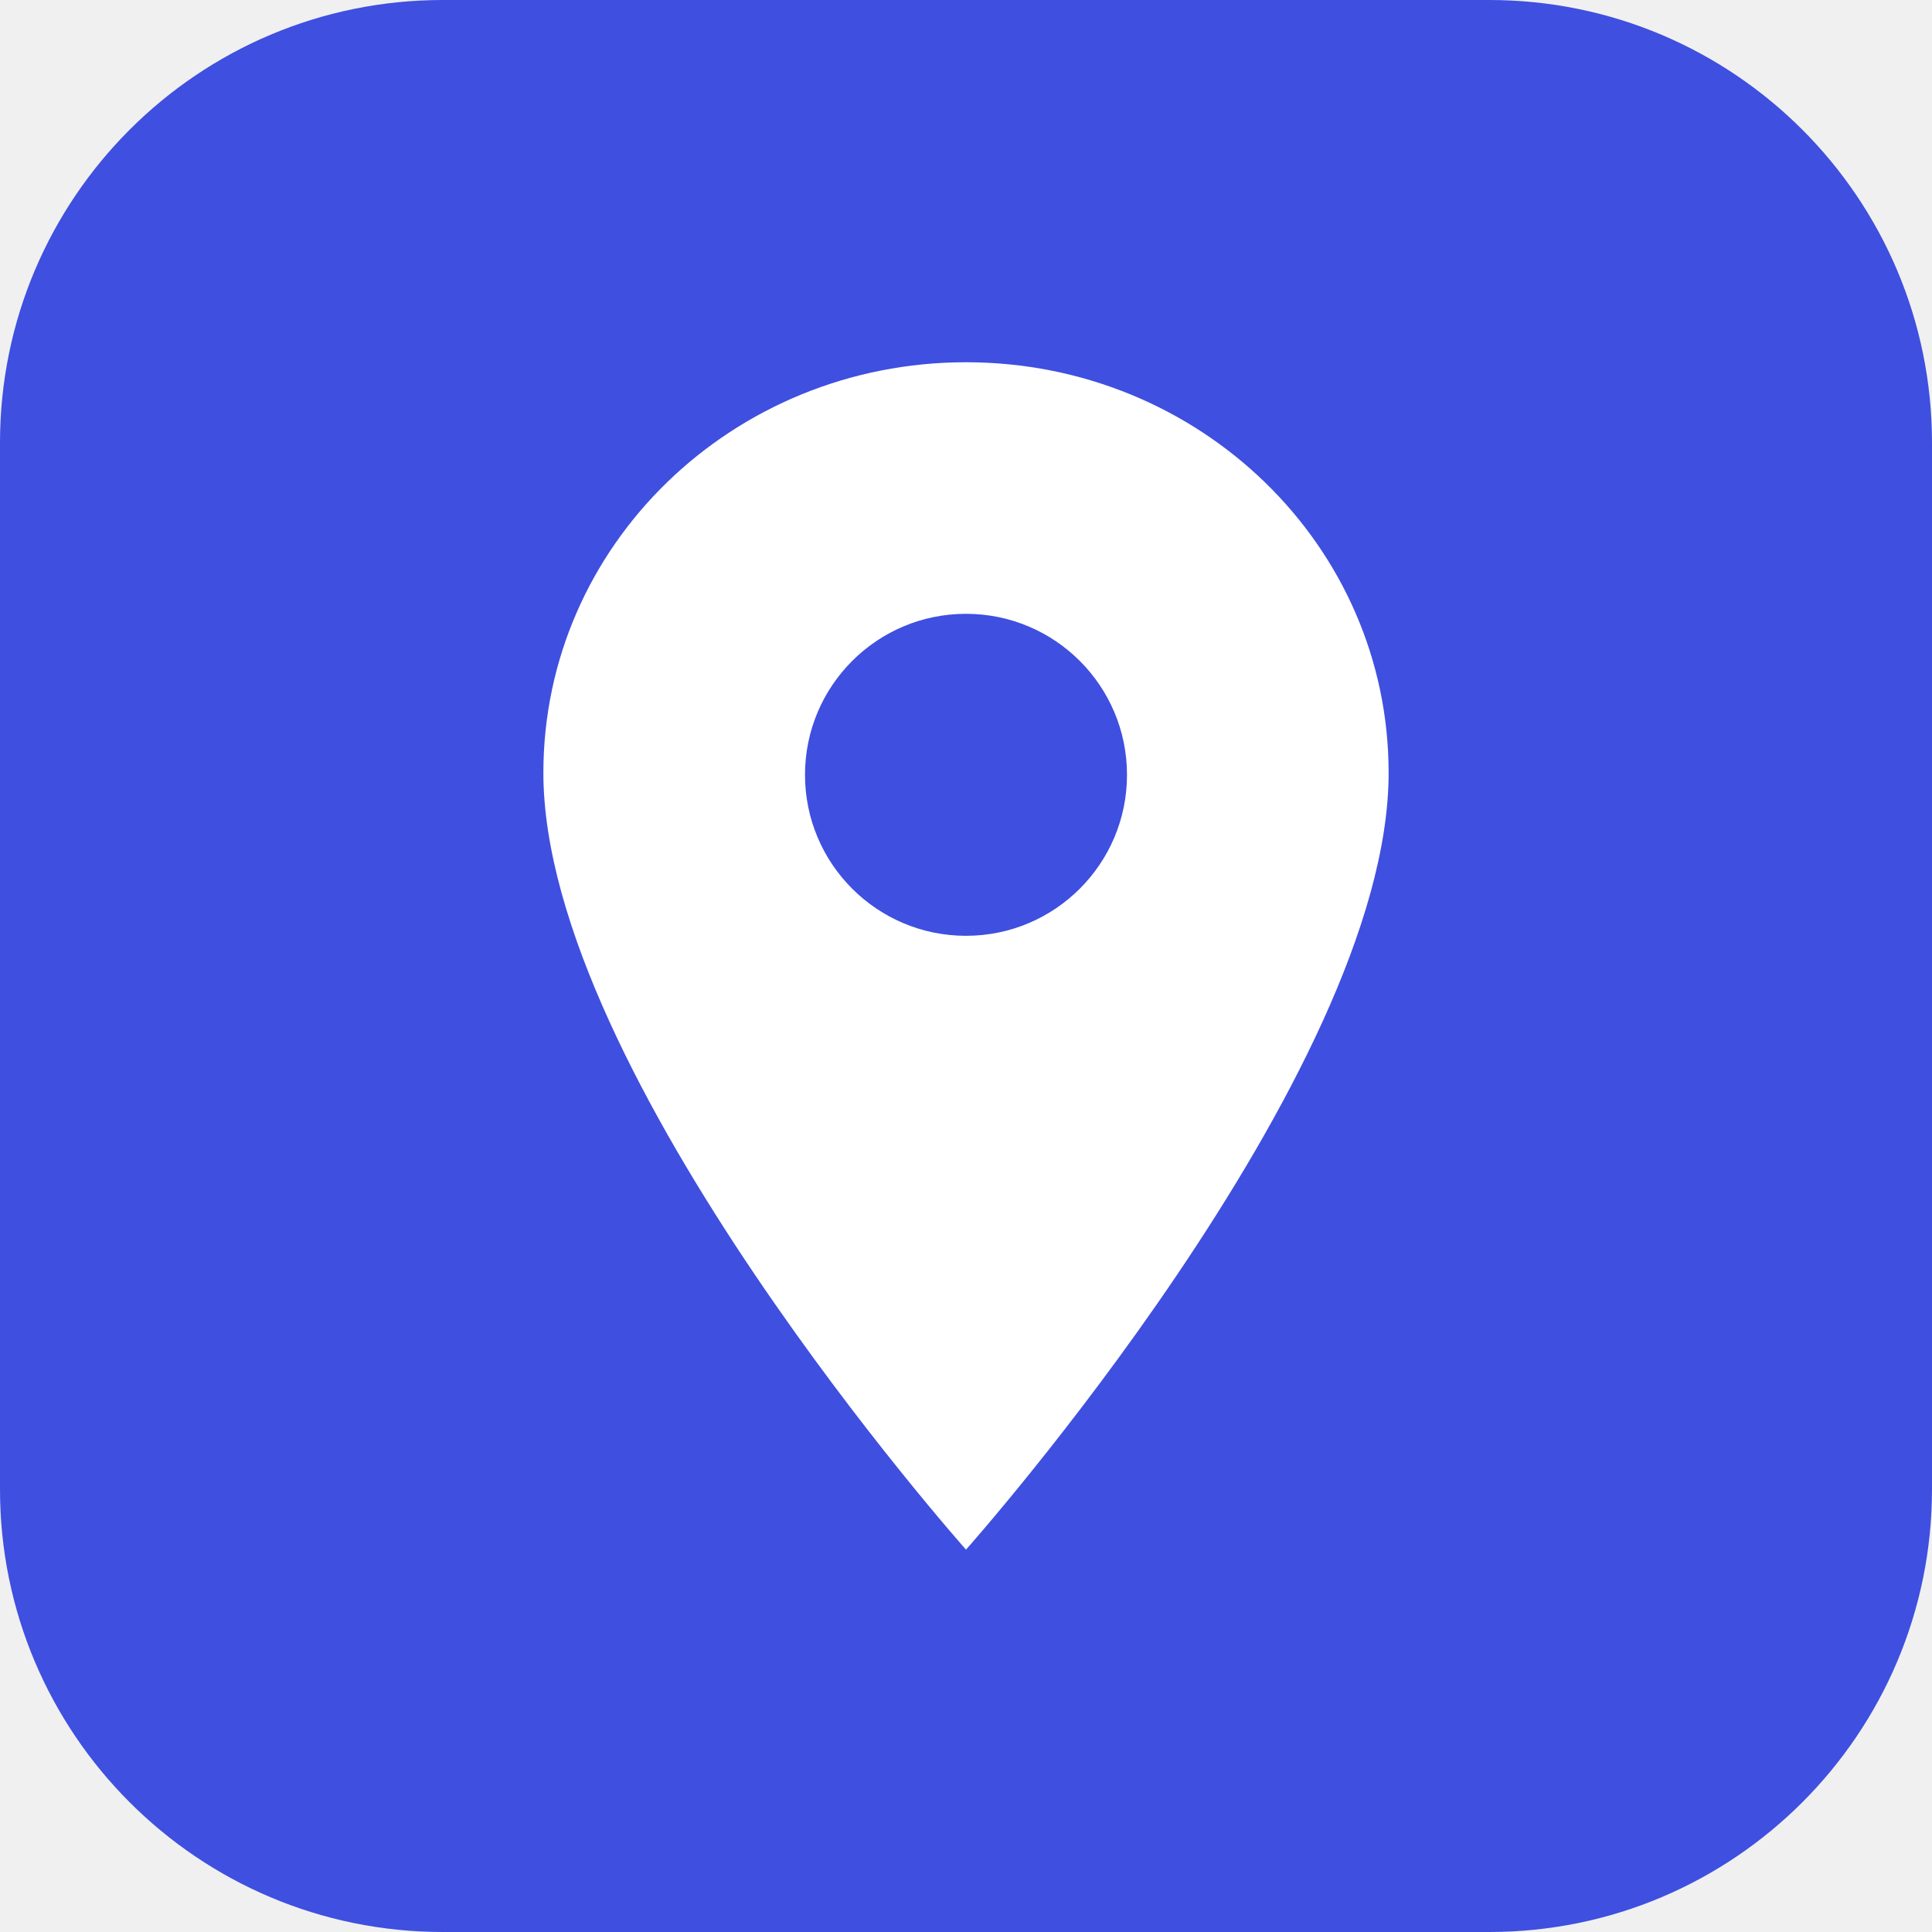
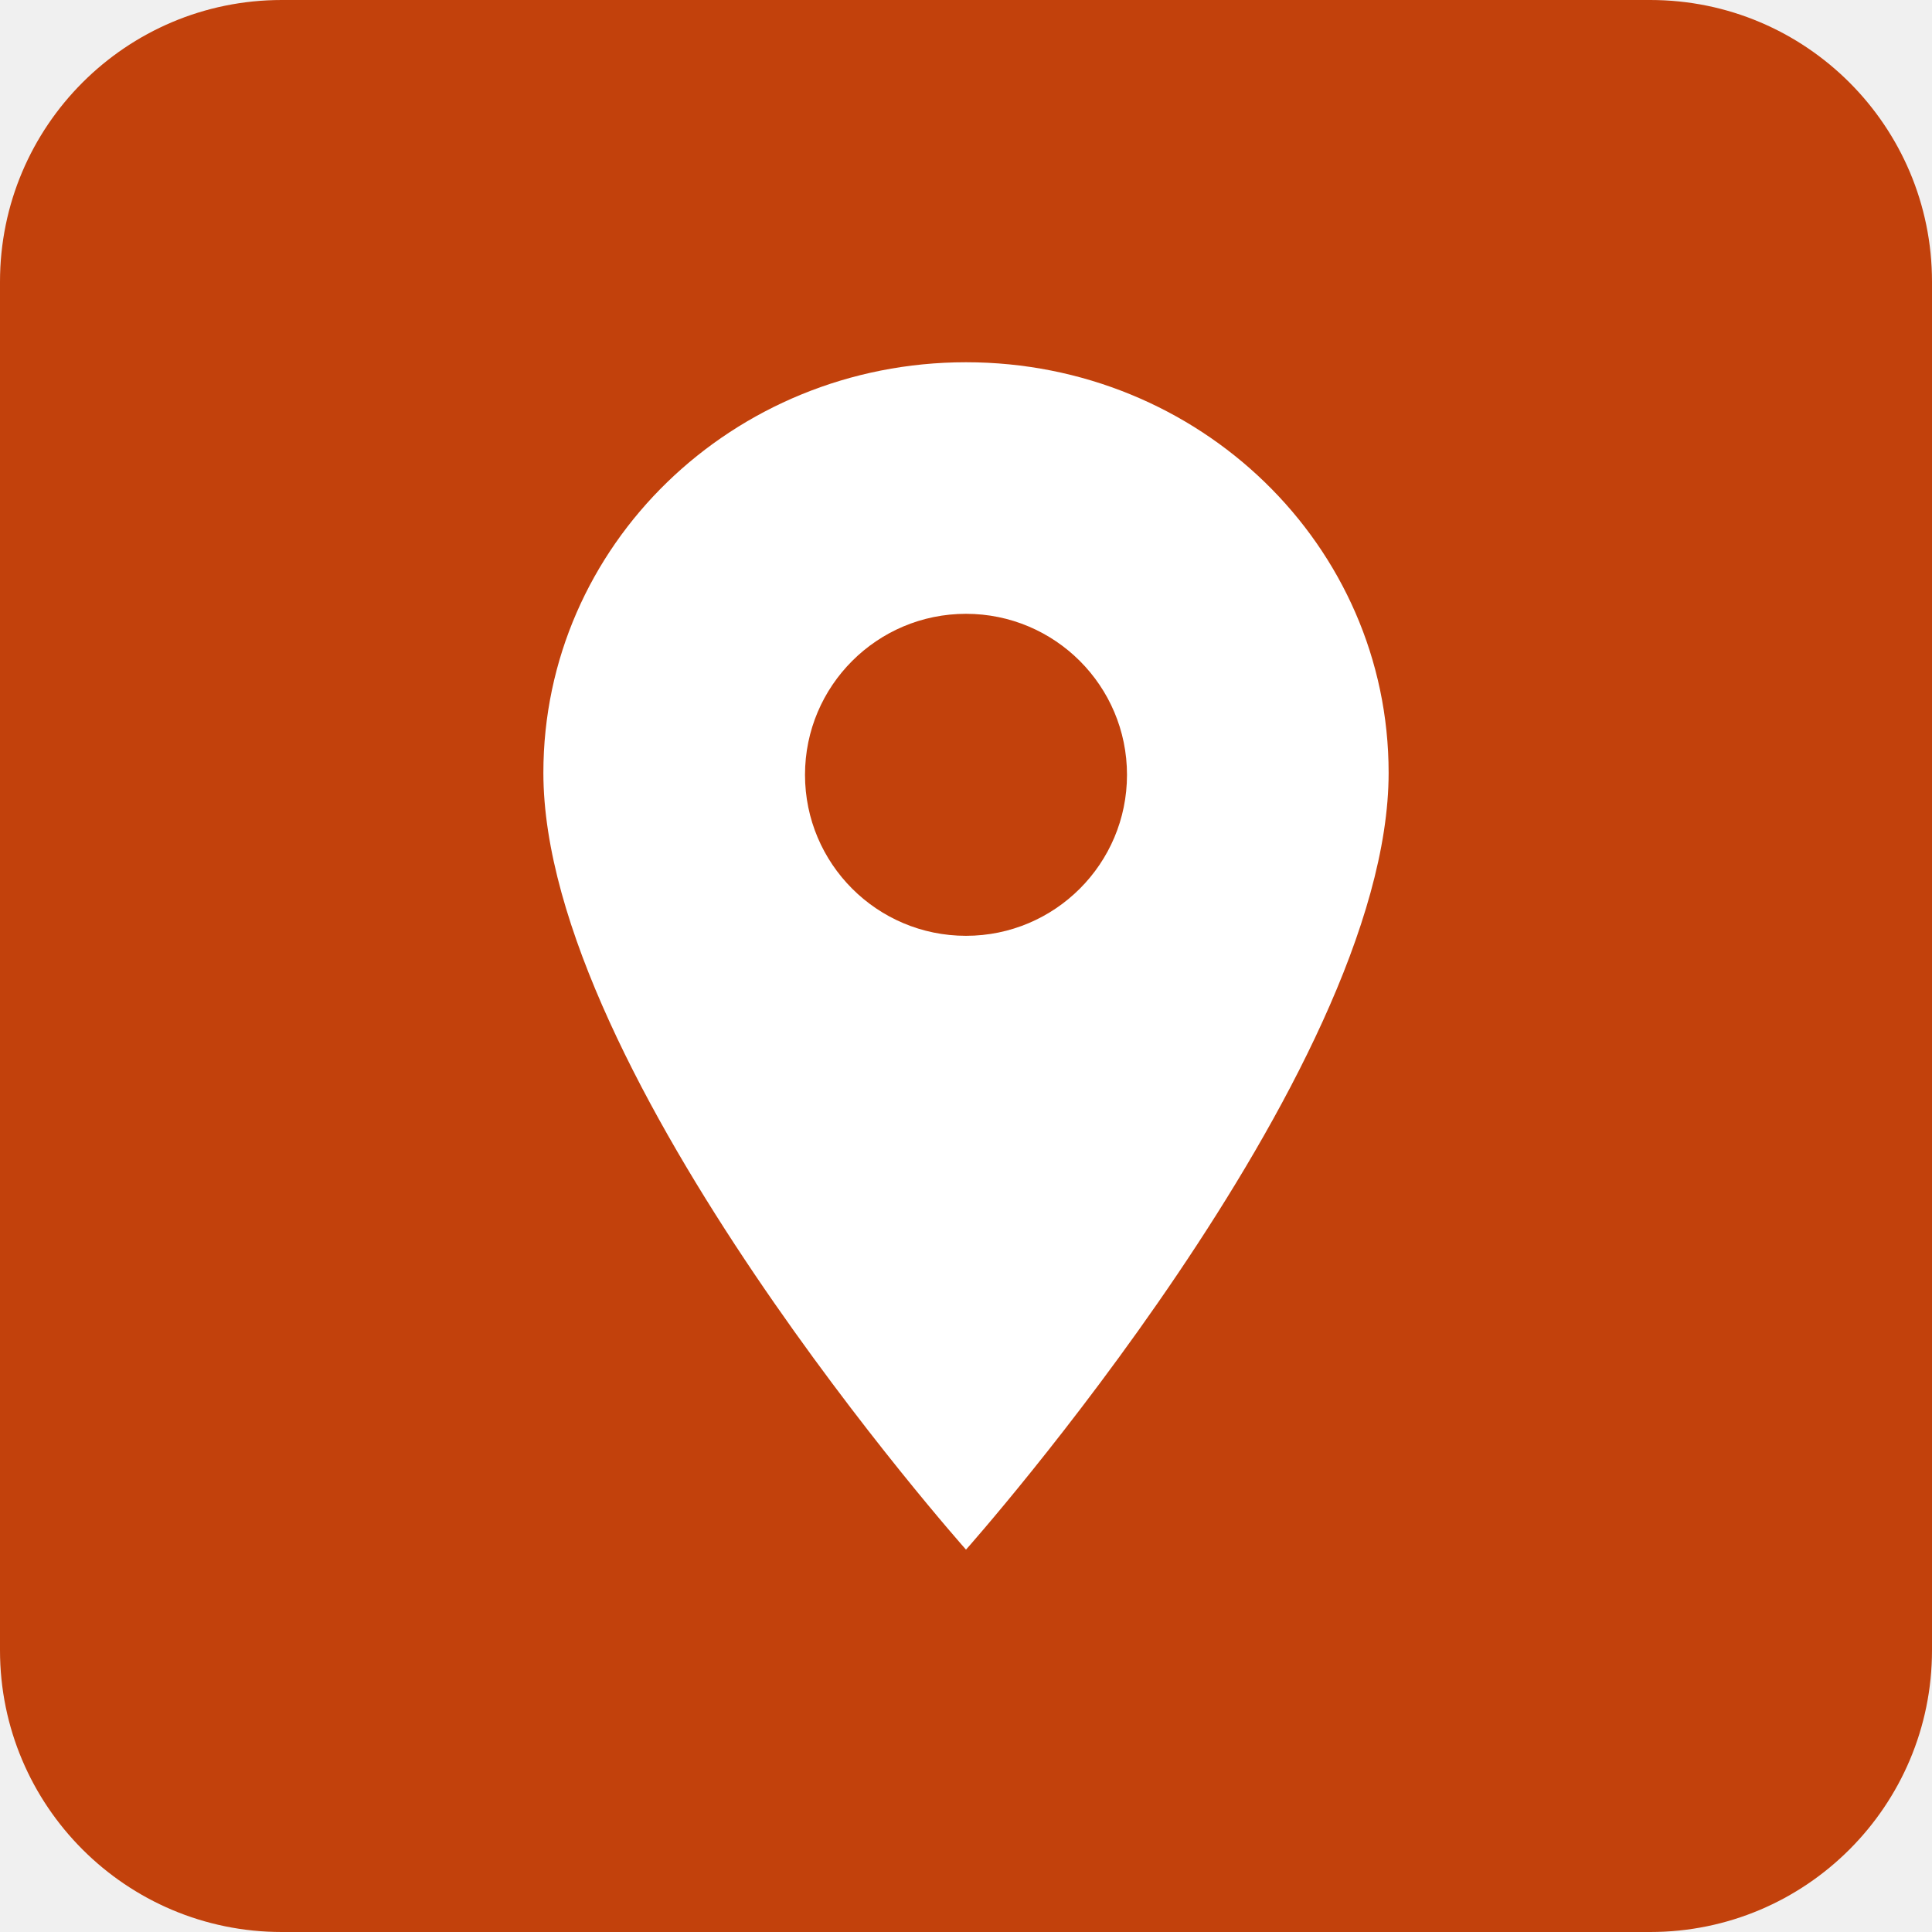
<svg xmlns="http://www.w3.org/2000/svg" viewBox="0 0 96 96">
-   <rect width="96" height="96" rx="22" fill="#3F4FE0" />
+   <rect width="96" height="96" rx="14" fill="#C2410C" />
  <path d="M48 18c-11.6 0-21 9.1-21 20.4 0 15 21 38.6 21 38.6s21-23.6 21-38.6C69 27.1 59.6 18 48 18z" fill="#fff" />
-   <circle cx="48" cy="38.5" r="8" fill="#3F4FE0" />
+   <circle cx="48" cy="38.5" r="8" fill="#C2410C" />
</svg>
